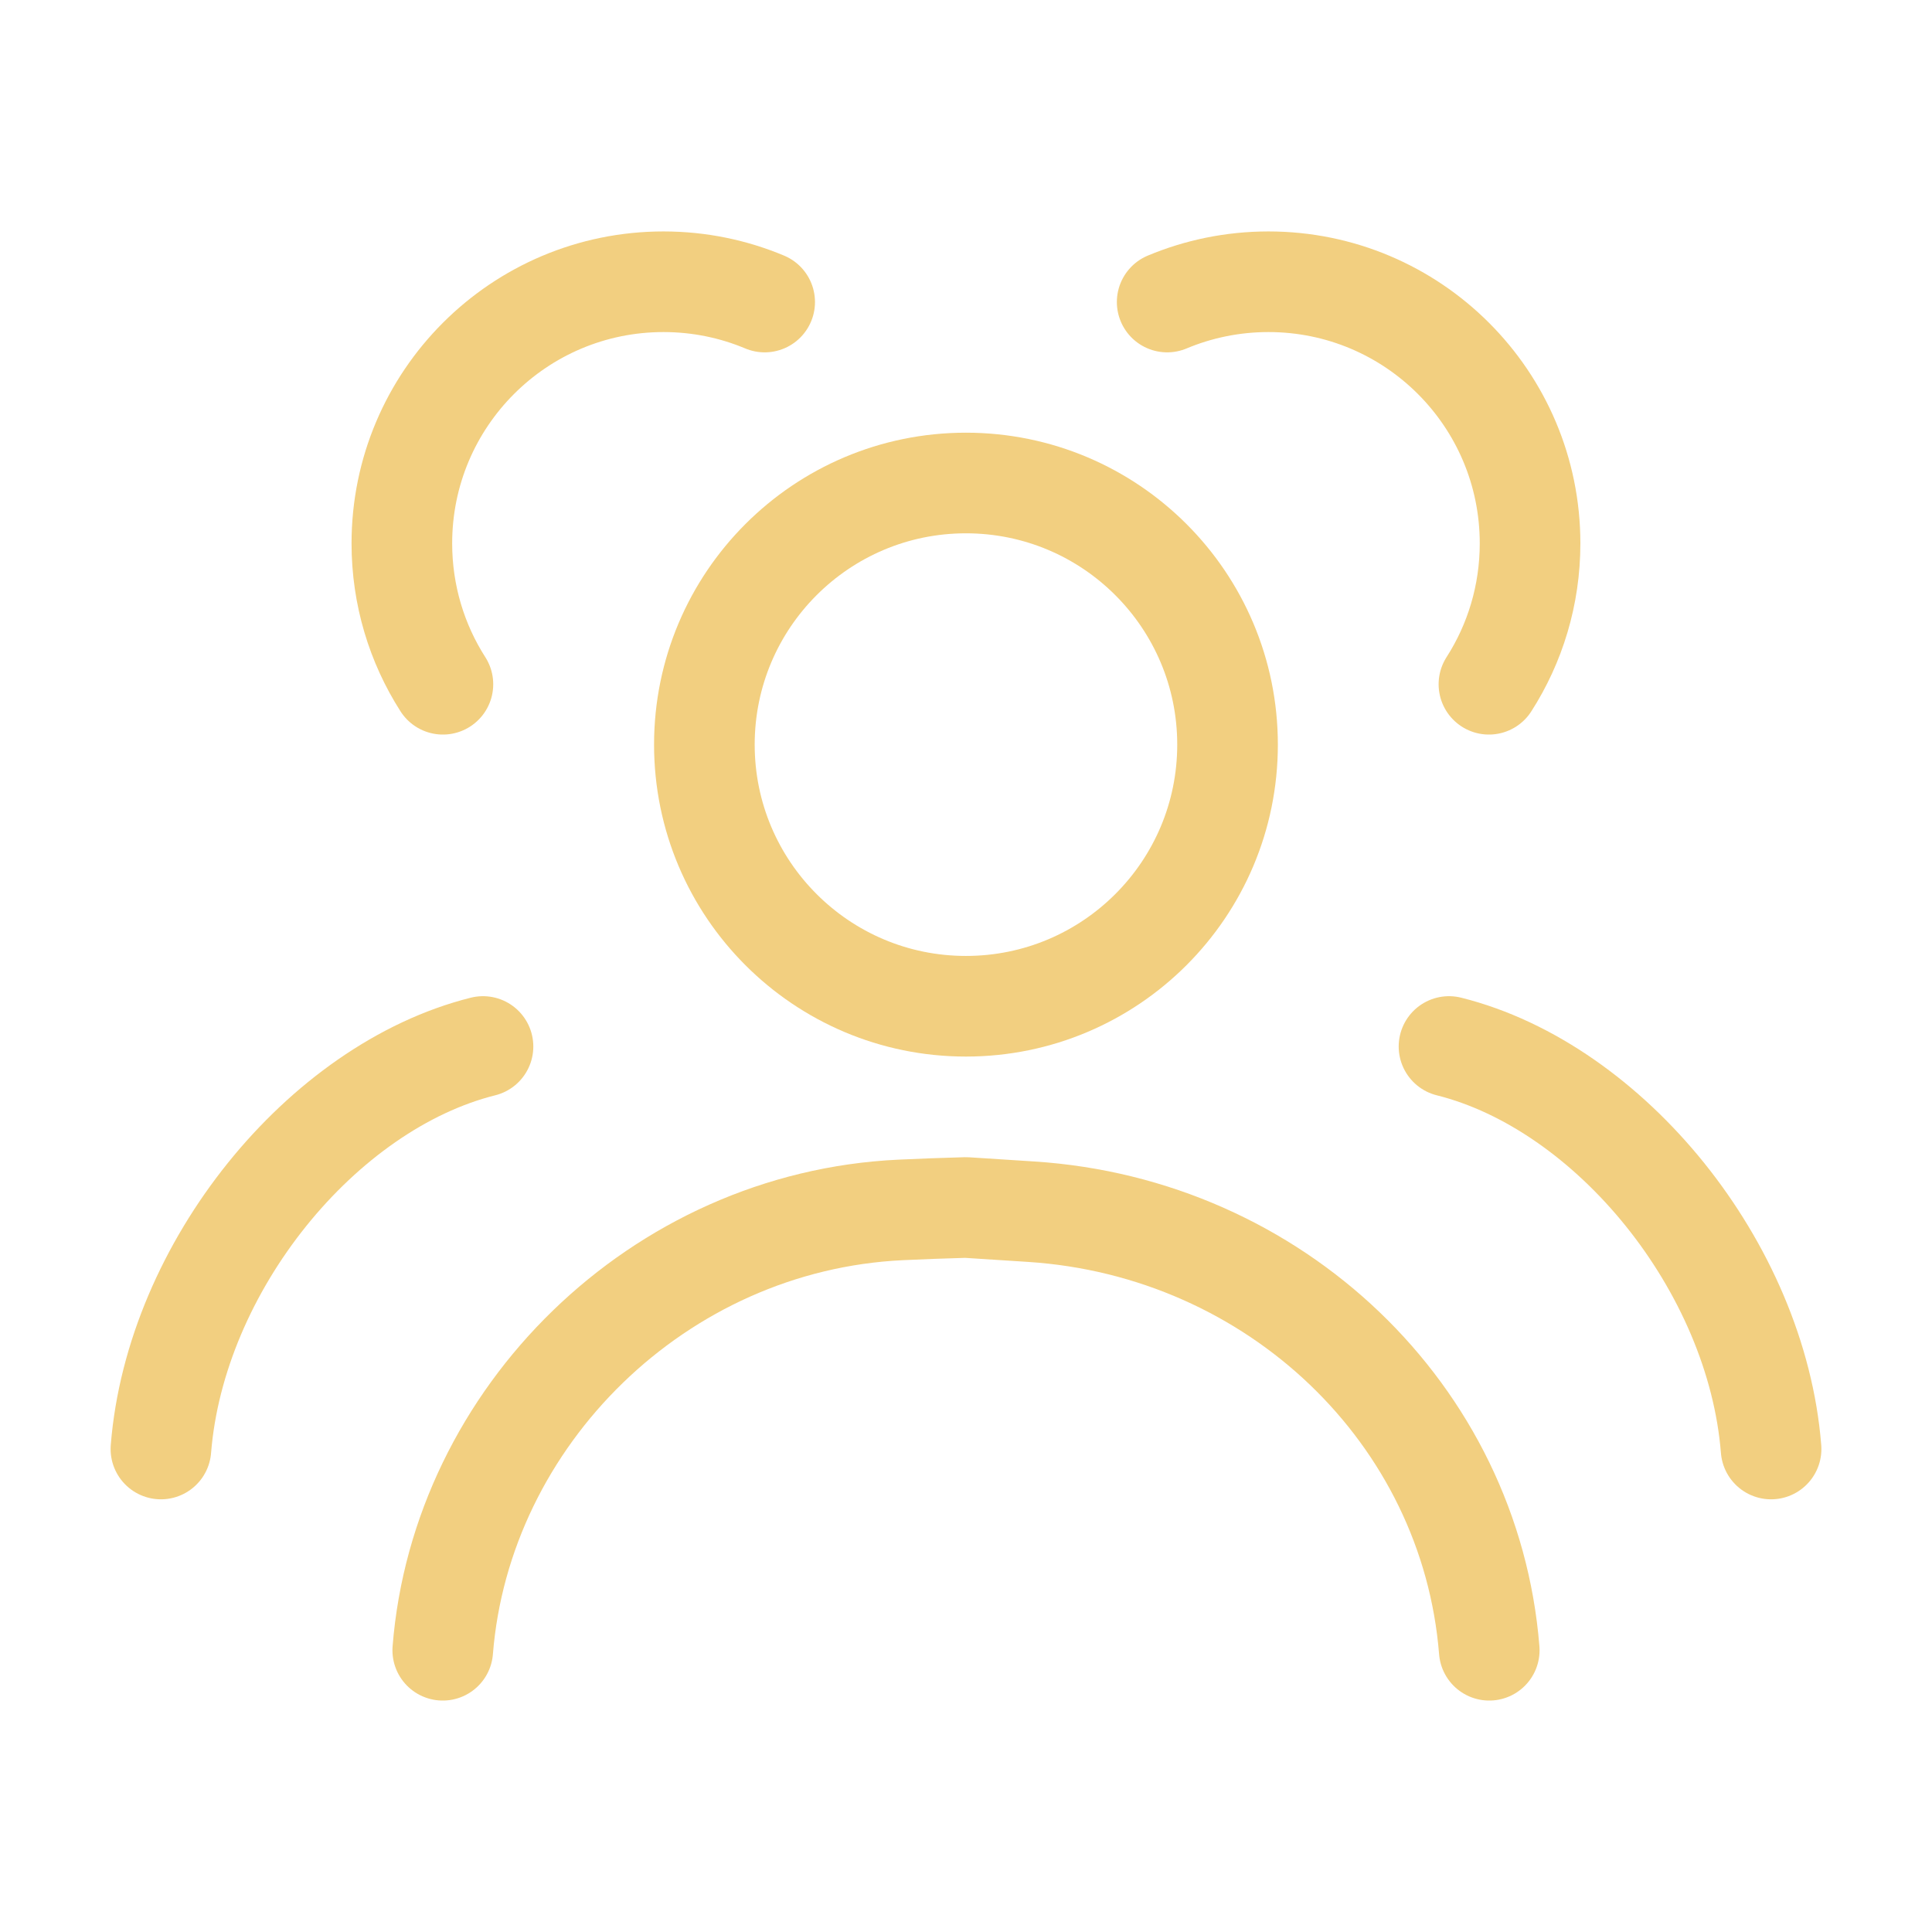
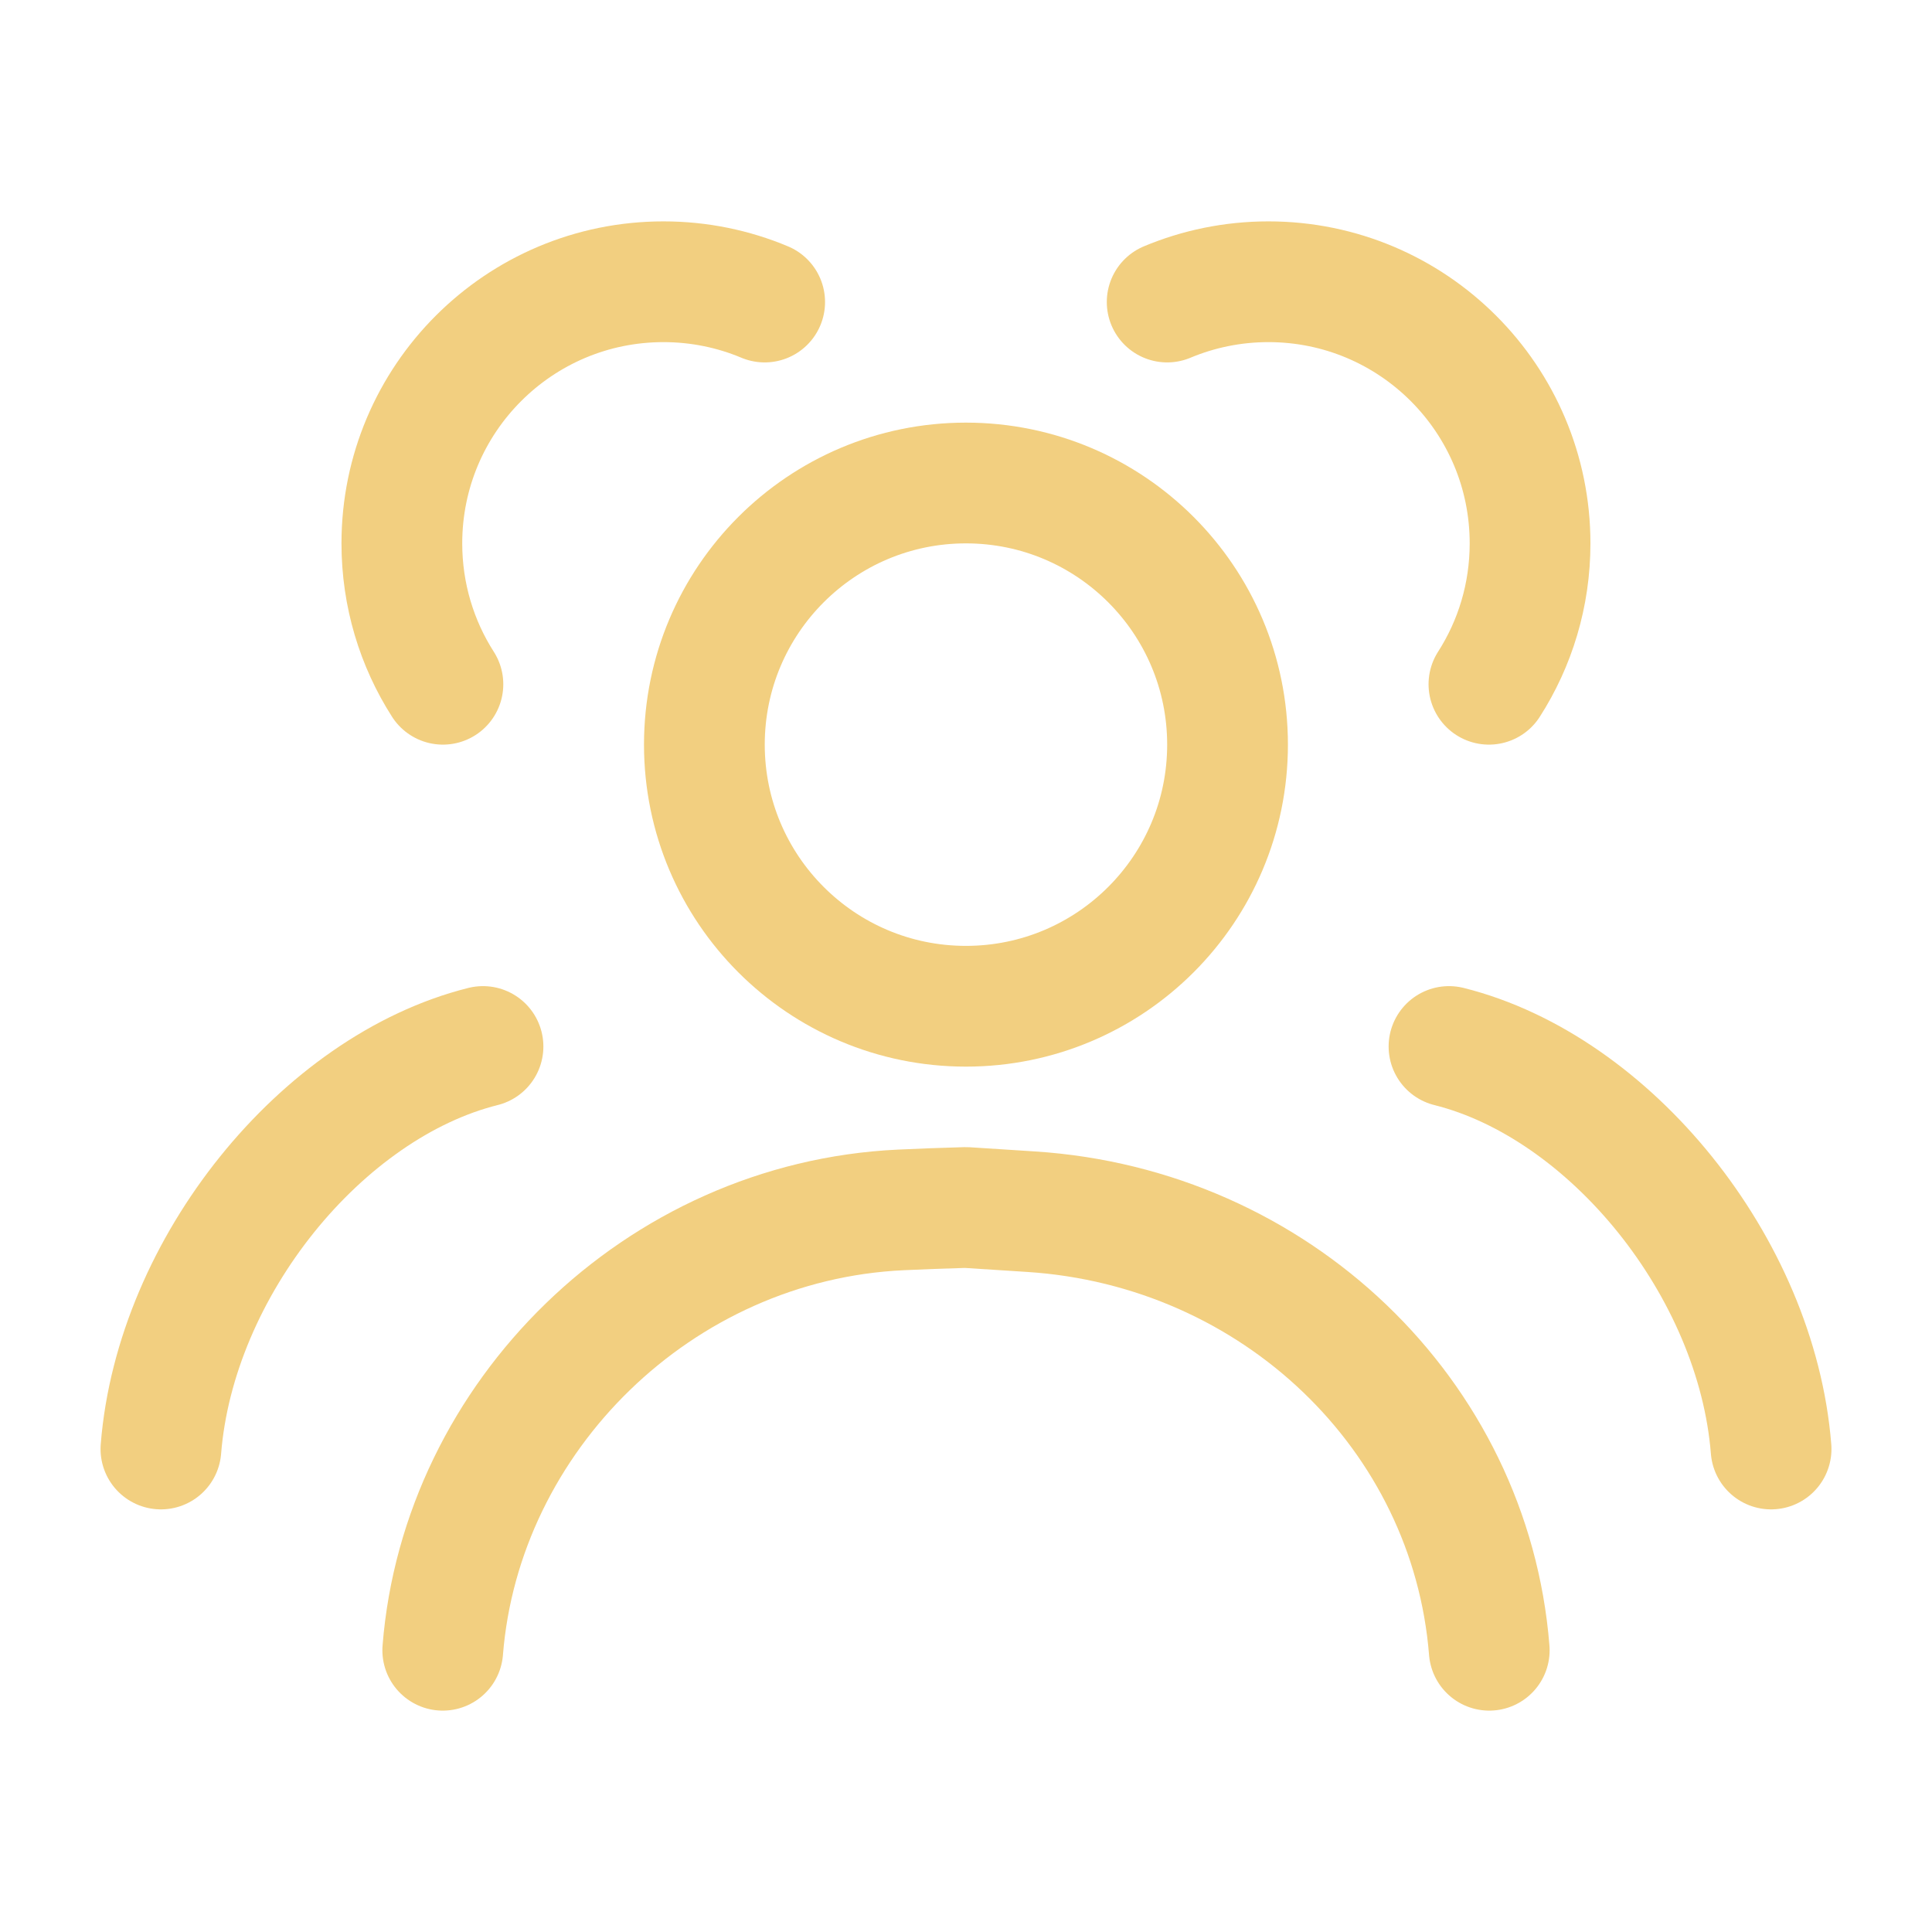
- <svg xmlns="http://www.w3.org/2000/svg" viewBox="0 0 24 24">
-   <g fill="none" stroke="#f2cf80" stroke-width="1.25" stroke-linecap="round" stroke-linejoin="round">
-     <path d="M18.5 20.5C18.266 17.569 15.842 15.248 12.808 15.052L11.999 15C11.711 15.008 11.442 15.018 11.188 15.03C8.181 15.172 5.73 17.597 5.5 20.5" />
-     <path d="M15.249 9.25C15.249 11.045 13.794 12.5 11.999 12.5C10.205 12.5 8.75 11.045 8.75 9.25C8.75 7.455 10.205 6 11.999 6C13.794 6 15.249 7.455 15.249 9.25Z" />
-     <path d="M5.502 8.5C5.179 7.995 4.992 7.394 4.992 6.75C4.992 4.955 6.447 3.5 8.242 3.5C8.688 3.5 9.113 3.59 9.499 3.752" />
-     <path d="M18.496 8.5C18.82 7.995 19.007 7.394 19.007 6.75C19.007 4.955 17.552 3.5 15.757 3.5C15.311 3.5 14.886 3.59 14.499 3.752" />
-     <path d="M22.001 18C21.821 15.737 20 13.5 18 13" />
-     <path d="M1.999 18C2.179 15.737 4 13.5 6 13" />
-   </g>
+ <svg xmlns="http://www.w3.org/2000/svg" viewBox="0 0 24 24" fill="none" stroke="#f2cf80" stroke-width="1.5" stroke-linecap="round" stroke-linejoin="round">
+   <path d="M18.5 20.5C18.266 17.569 15.842 15.248 12.808 15.052L11.999 15C11.711 15.008 11.442 15.018 11.188 15.03C8.181 15.172 5.73 17.597 5.5 20.5" stroke="#f2cf80" stroke-linecap="round" stroke-linejoin="round" stroke-width="1.5" />
+   <path d="M15.249 9.25C15.249 11.045 13.794 12.5 11.999 12.5C10.205 12.5 8.75 11.045 8.75 9.25C8.75 7.455 10.205 6 11.999 6C13.794 6 15.249 7.455 15.249 9.25Z" stroke="#f2cf80" stroke-linecap="round" stroke-linejoin="round" stroke-width="1.5" />
+   <path d="M5.502 8.5C5.179 7.995 4.992 7.394 4.992 6.75C4.992 4.955 6.447 3.5 8.242 3.5C8.688 3.5 9.113 3.59 9.499 3.752" stroke="#f2cf80" stroke-linecap="round" stroke-linejoin="round" stroke-width="1.5" />
+   <path d="M18.496 8.5C18.82 7.995 19.007 7.394 19.007 6.75C19.007 4.955 17.552 3.5 15.757 3.5C15.311 3.5 14.886 3.59 14.499 3.752" stroke="#f2cf80" stroke-linecap="round" stroke-linejoin="round" stroke-width="1.5" />
+   <path d="M22.001 18C21.821 15.737 20 13.5 18 13" stroke="#f2cf80" stroke-linecap="round" stroke-linejoin="round" stroke-width="1.5" />
+   <path d="M1.999 18C2.179 15.737 4 13.5 6 13" stroke="#f2cf80" stroke-linecap="round" stroke-linejoin="round" stroke-width="1.5" />
</svg>
